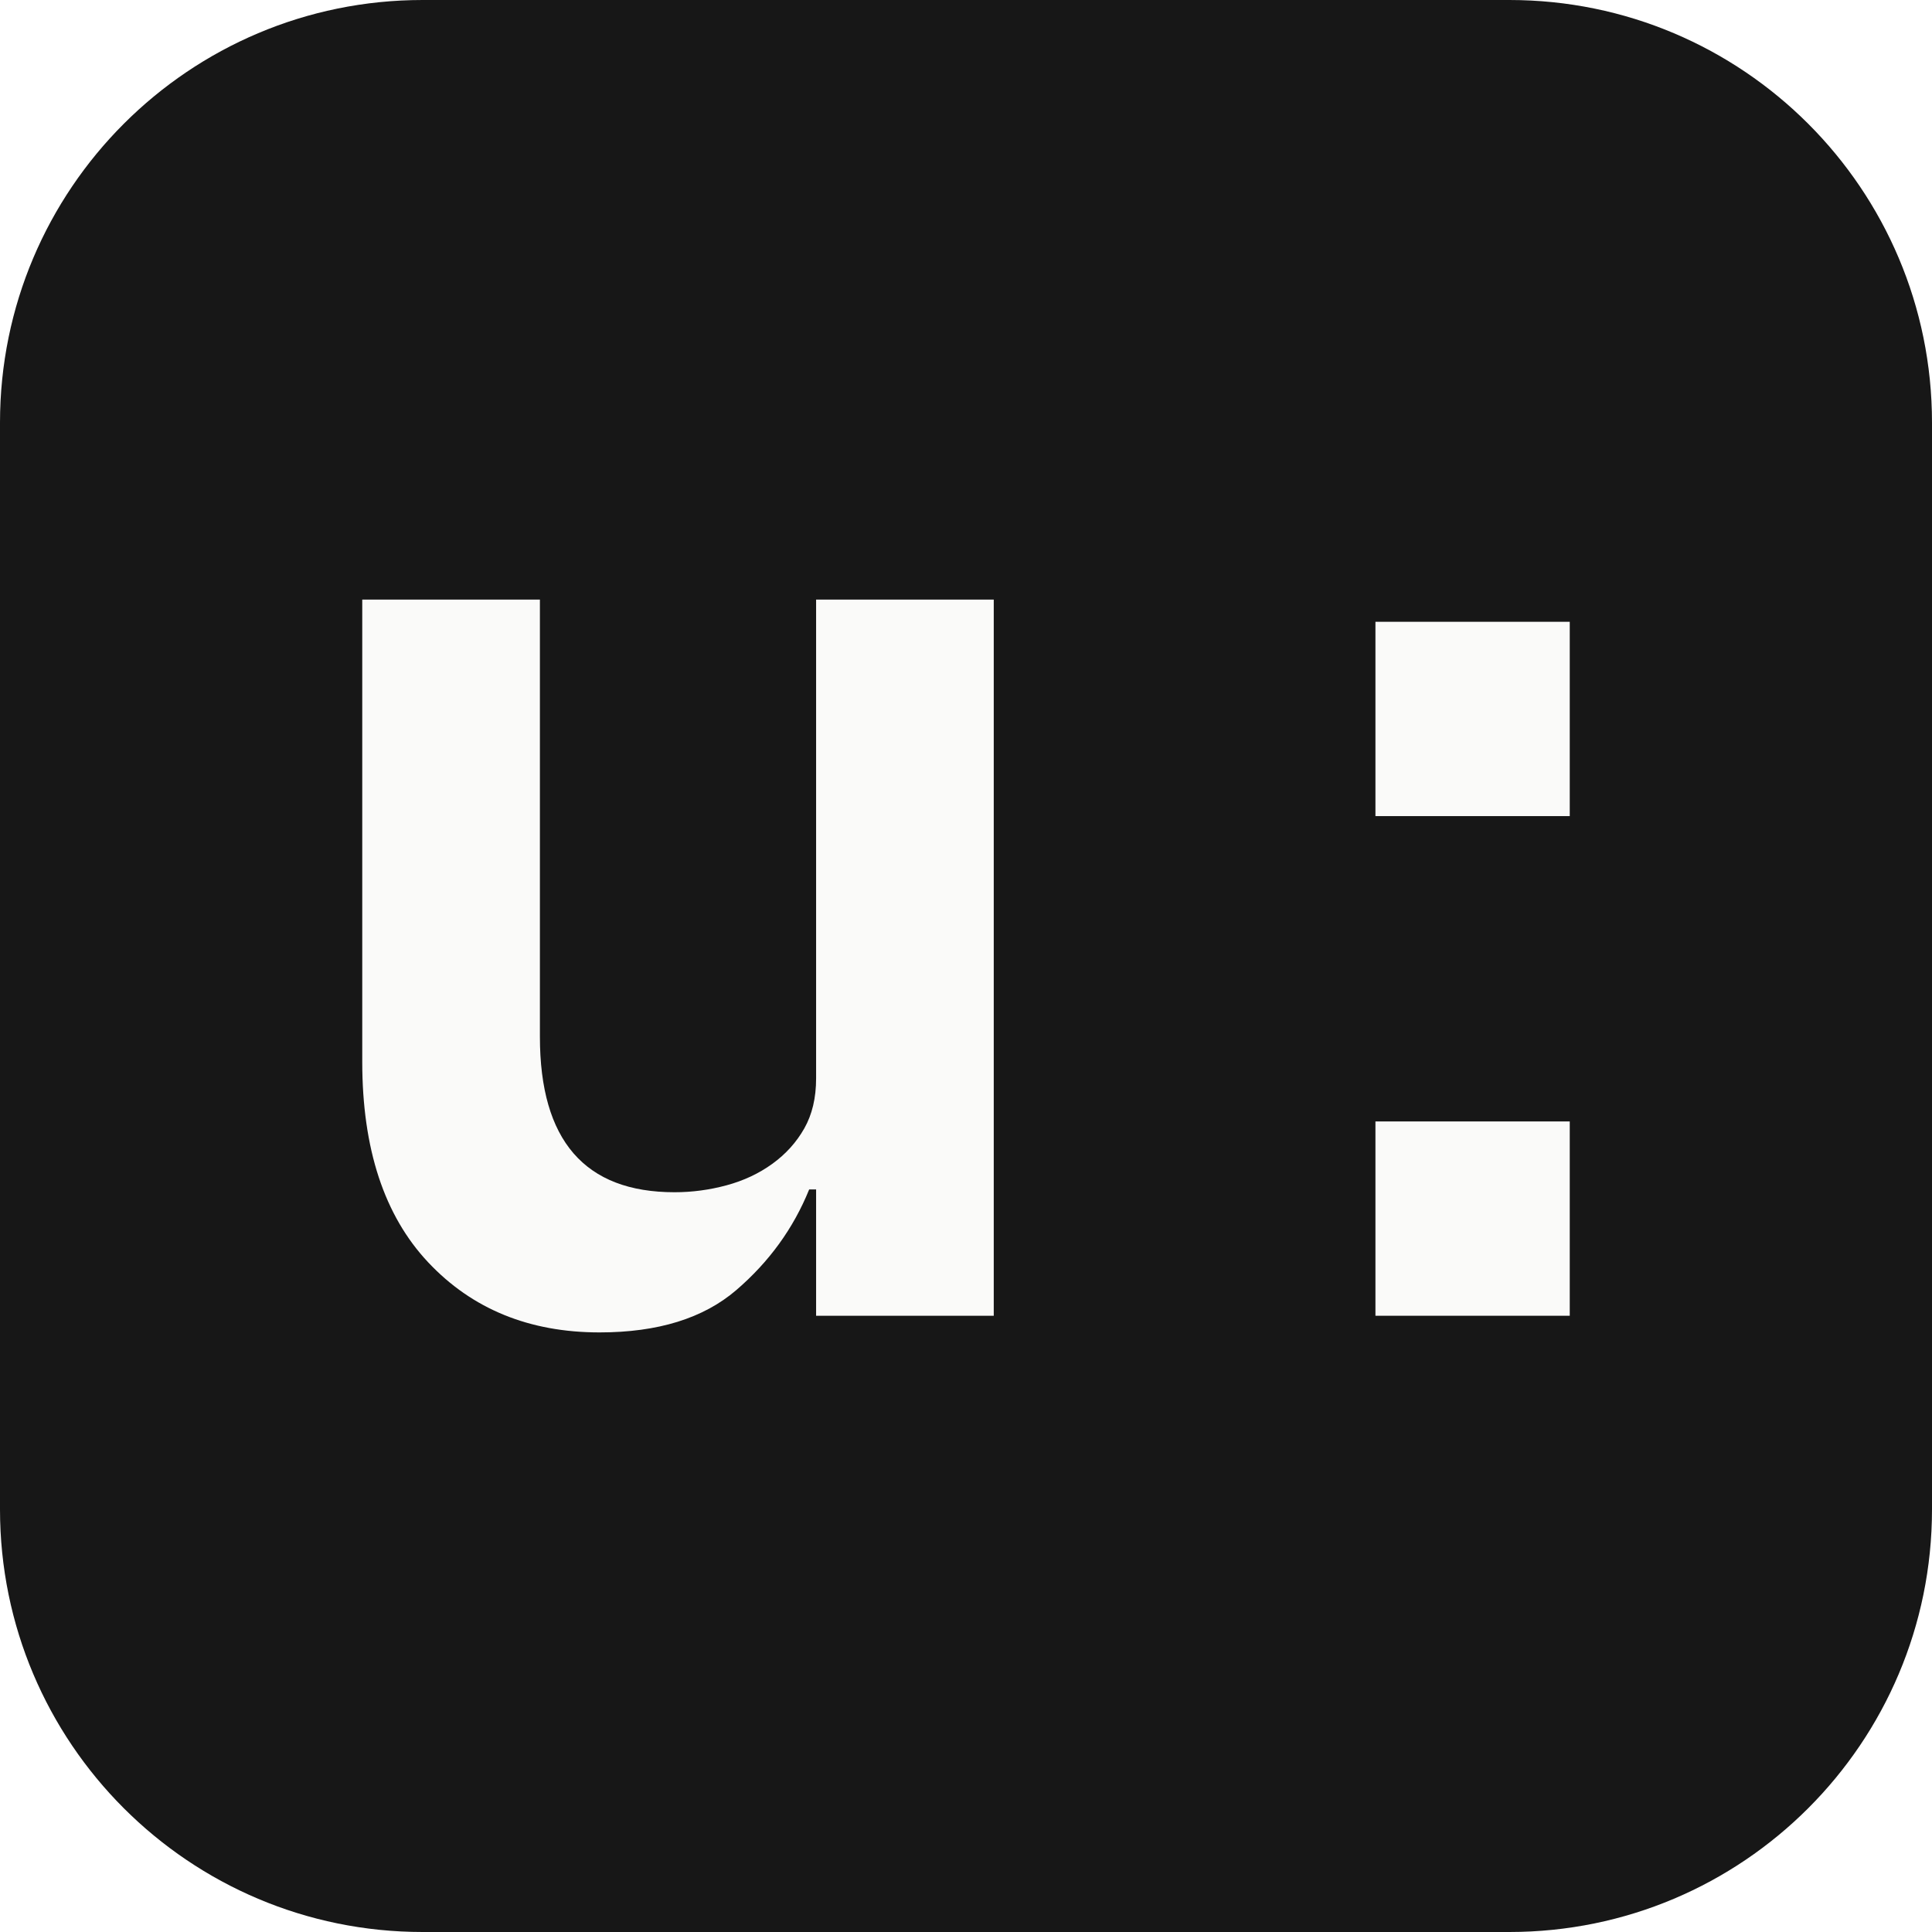
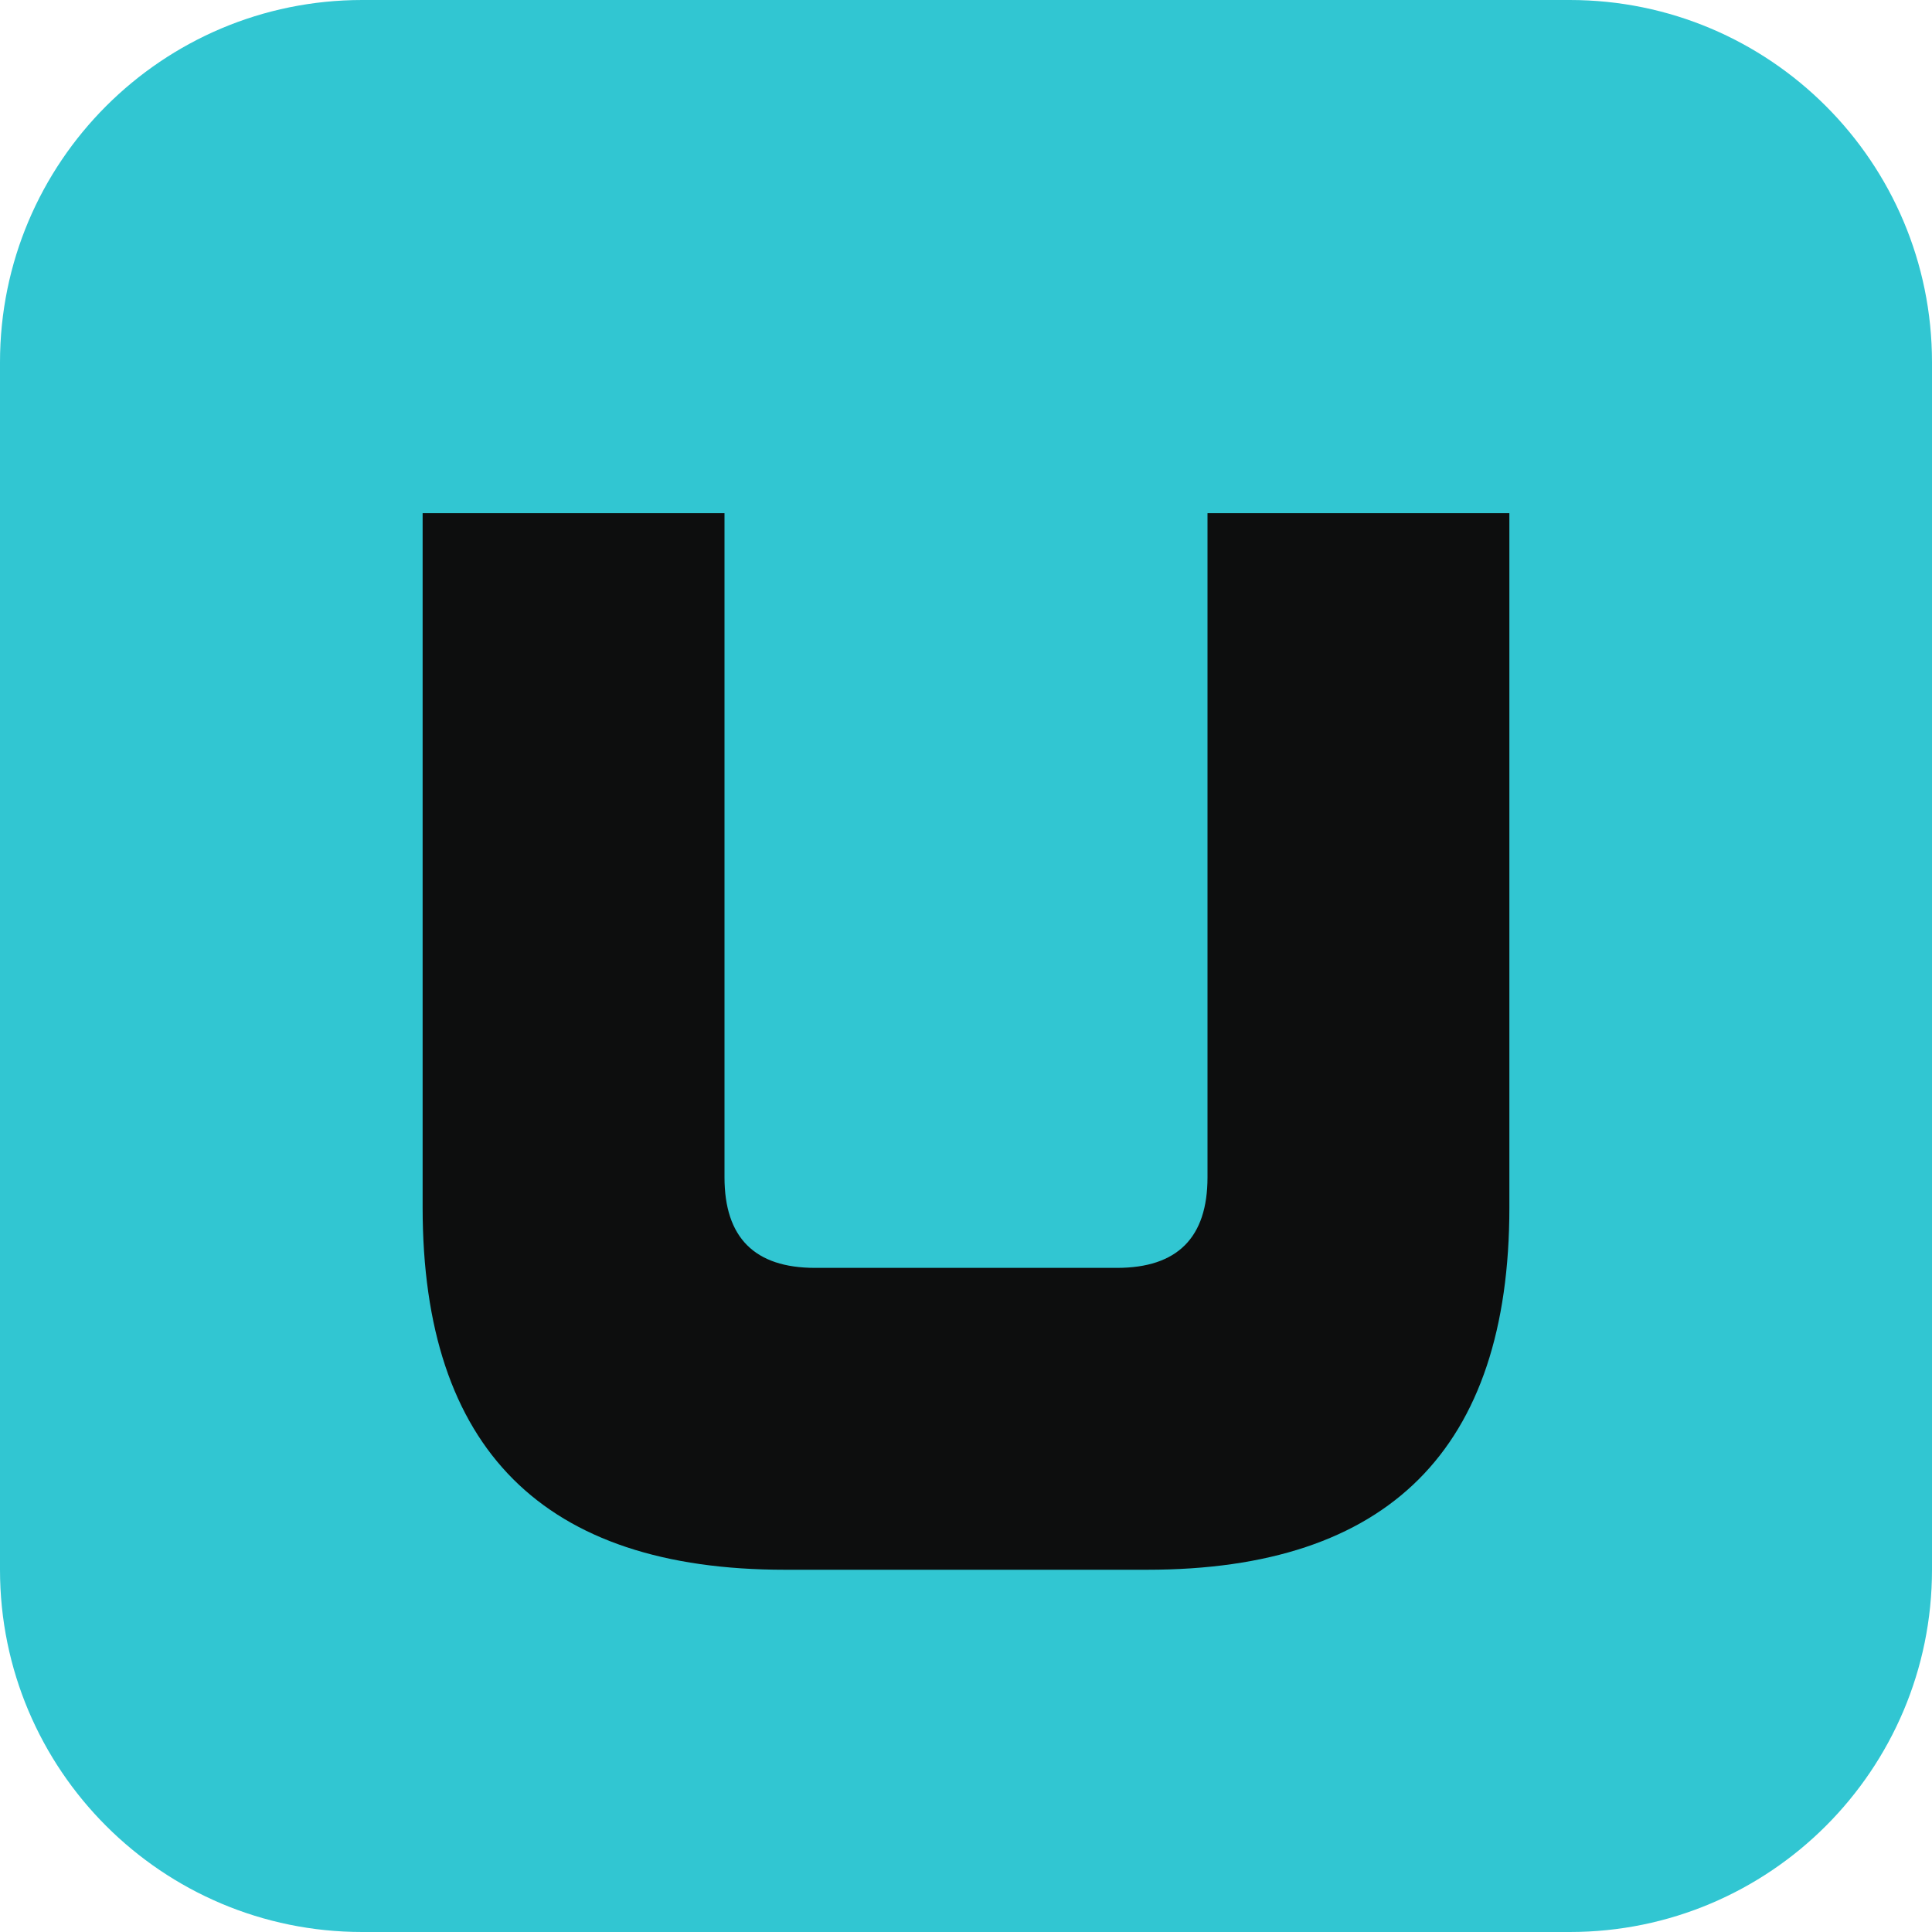
<svg xmlns="http://www.w3.org/2000/svg" viewBox="0 0 64 64" role="img" aria-labelledby="title">
-   <rect width="64" height="64" rx="14" fill="#171717" />
-   <g fill="#FAFAF9" transform="translate(12 19.86207) scale(0.04597701)">
-     <path transform="translate(-70 516) scale(1 -1)" d="M397 91H392Q375 49 339.5 18.5Q304 -12 241 -12Q165 -12 117.5 38.5Q70 89 70 183V516H198V201Q198 89 295 89Q314 89 332.5 94.0Q351 99 365.5 109.5Q380 120 388.5 135.0Q397 150 397 171V516H525V0H397Z" />
-     <path transform="translate(530 516) scale(1 -1)" d="M200 0H340V140H200Z M200 360H340V500H200Z" />
-   </g>
+   <rect width="64" height="64" rx="12" fill="#31c6d2" />
+   <path fill="#0d0e0e" d="M14 17H24V39Q24 42 27 42H37Q40 42 40 39V17H50V40Q50 52 38 52H26Q14 52 14 40Z" />
</svg>
